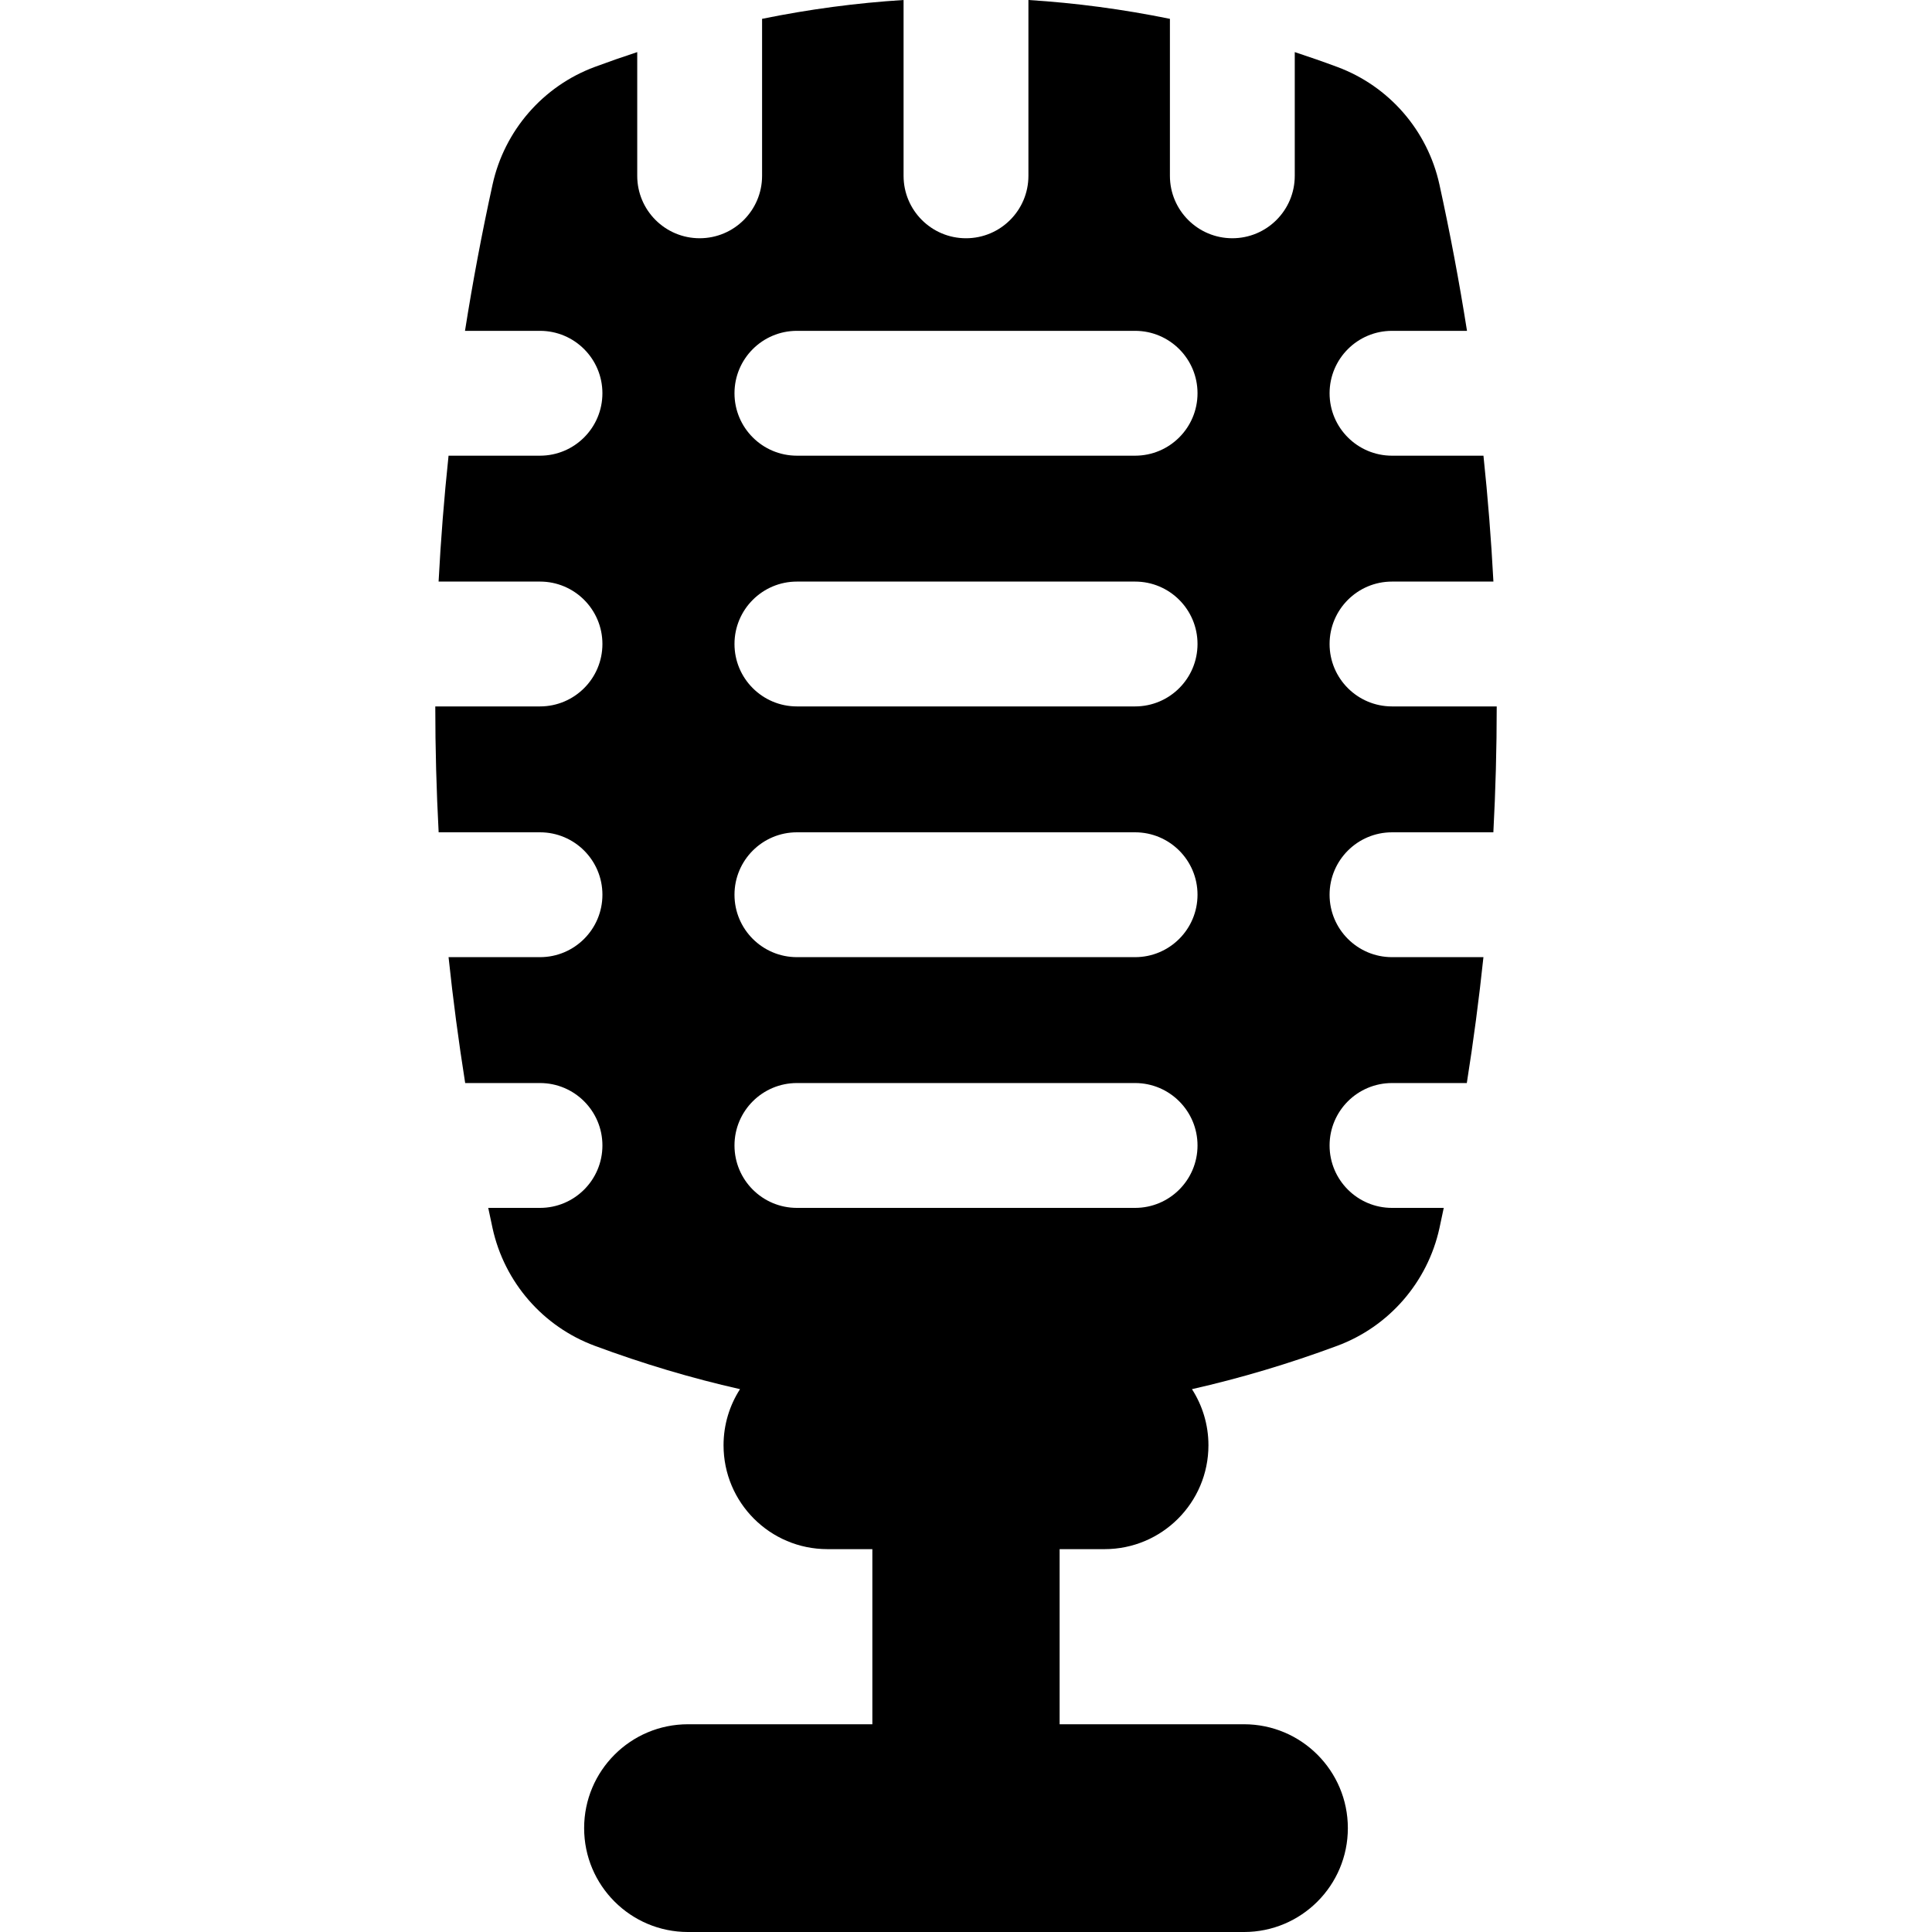
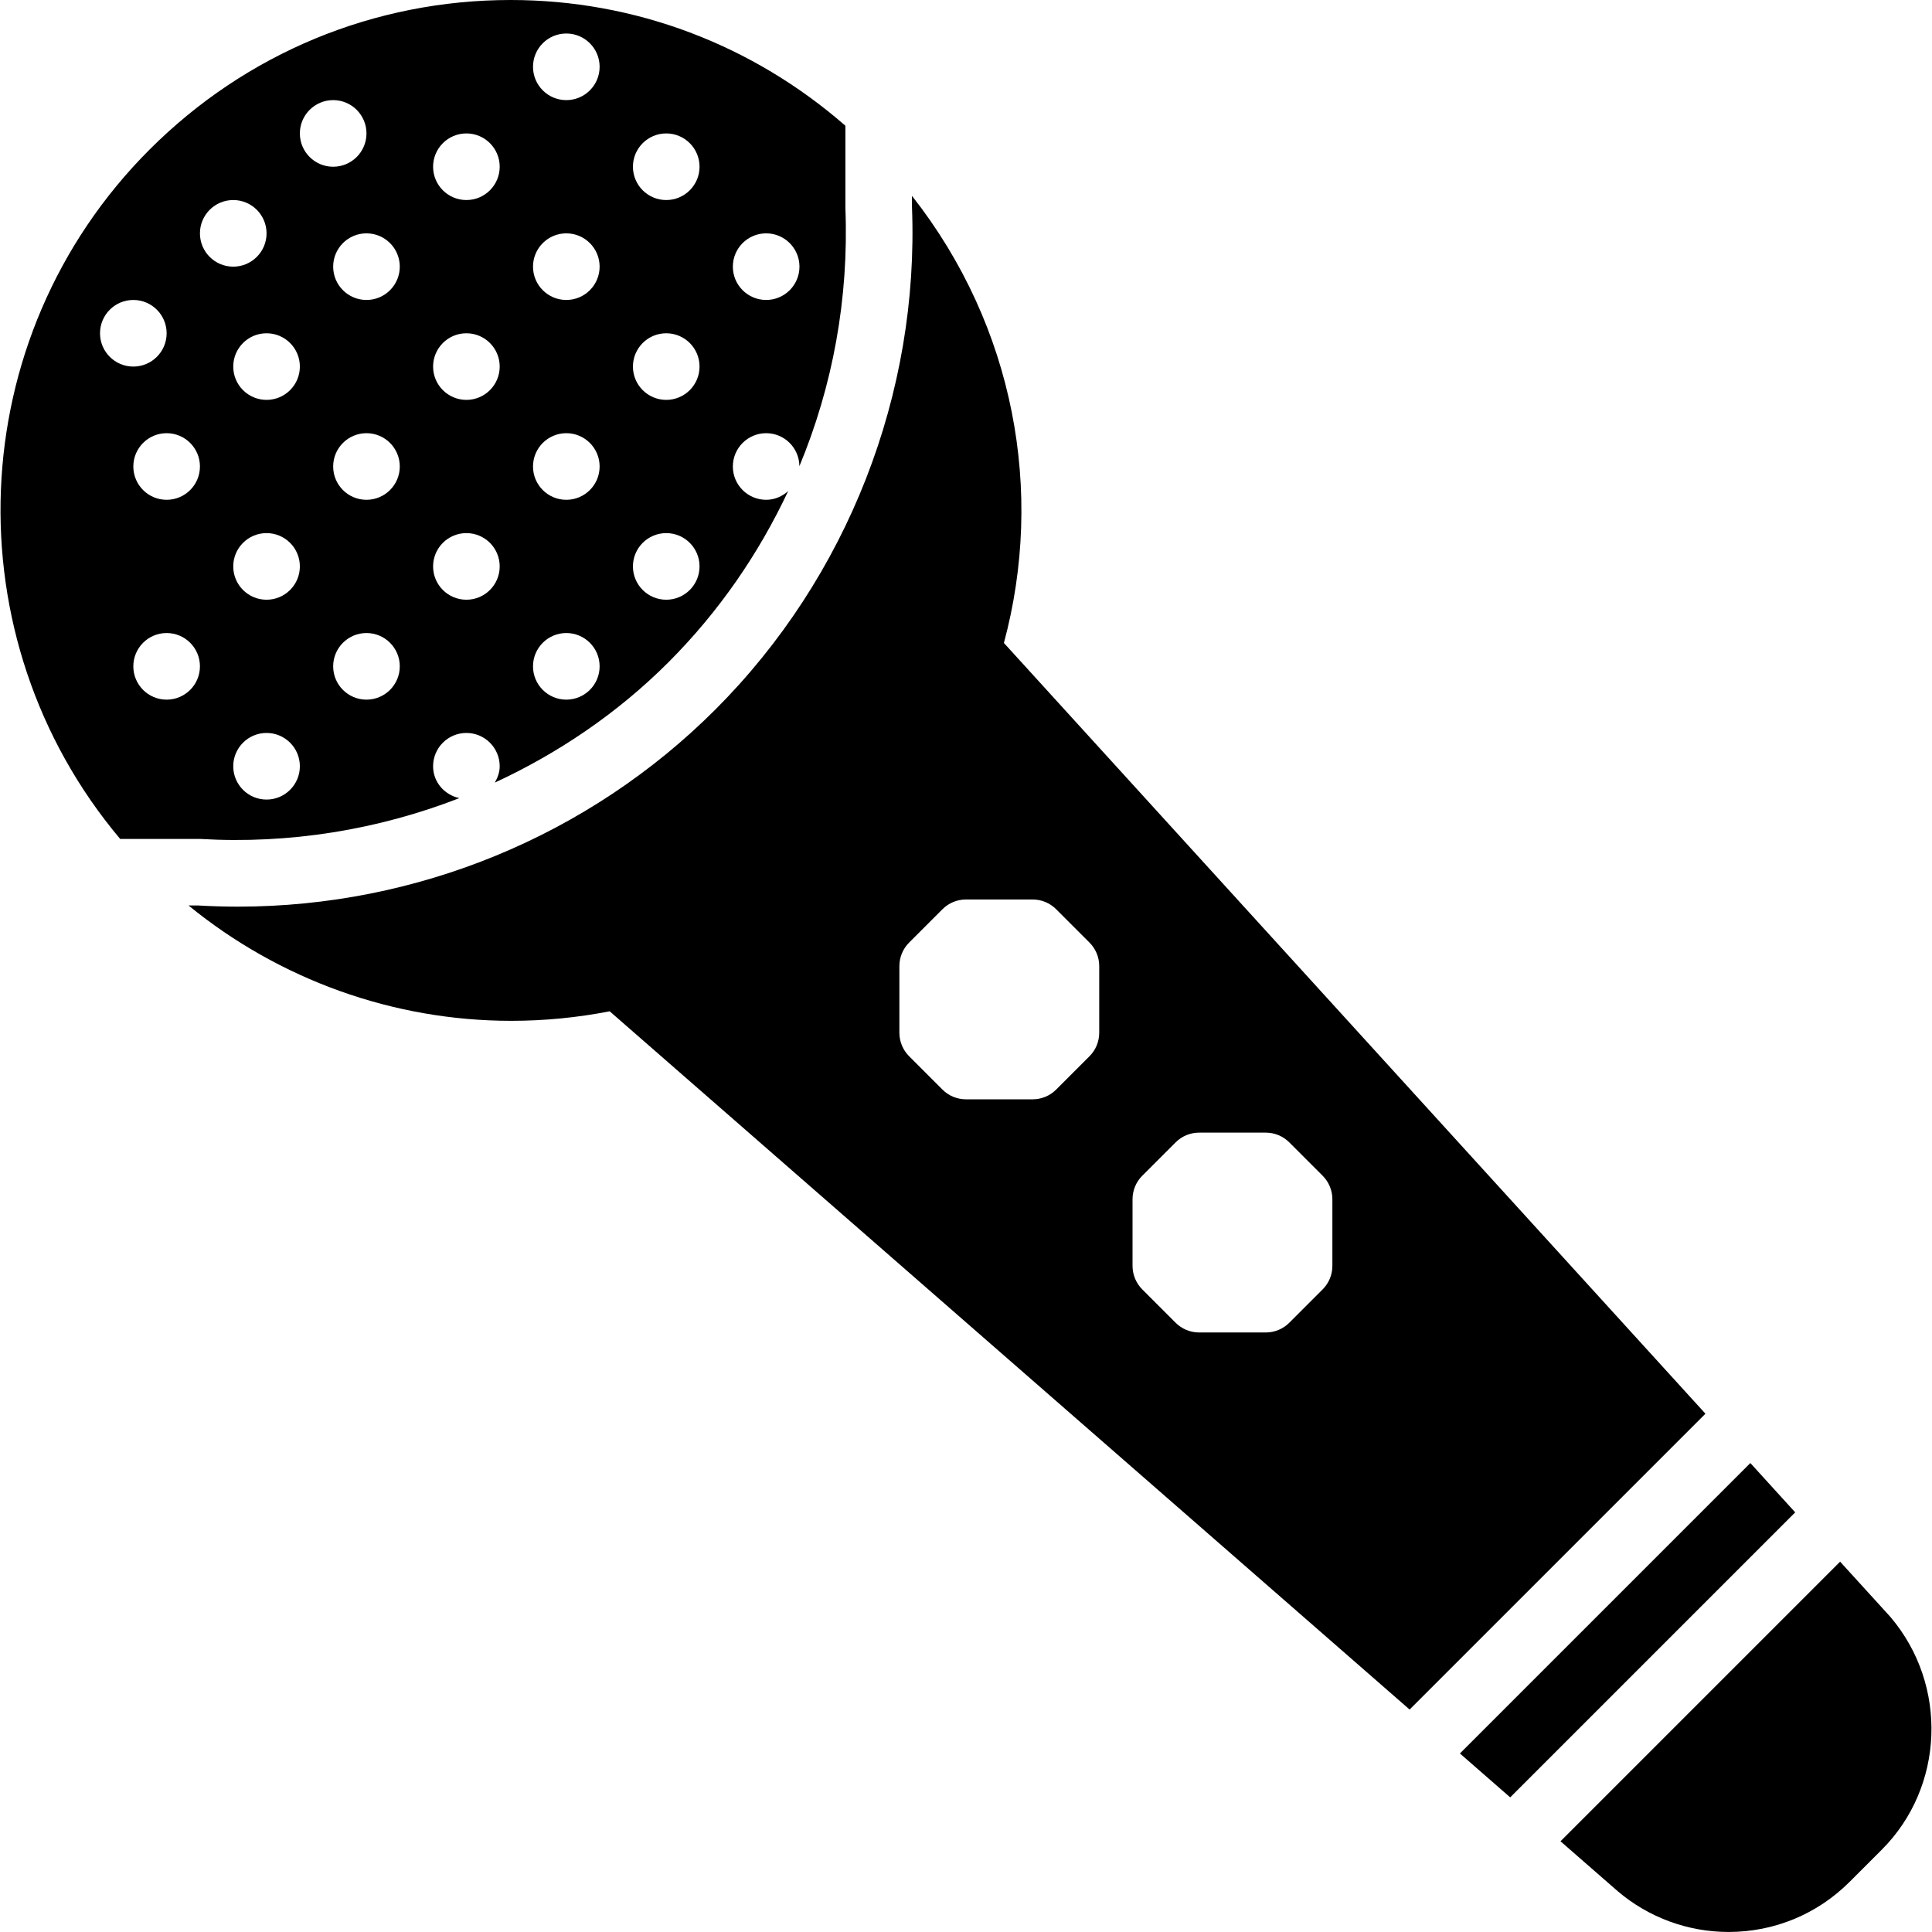
- <svg xmlns="http://www.w3.org/2000/svg" version="1.1" id="Layer_1" x="0px" y="0px" viewBox="0 0 512 512" style="enable-background:new 0 0 512 512;" xml:space="preserve">
+ <svg xmlns="http://www.w3.org/2000/svg" version="1.1" id="Capa_1" x="0px" y="0px" viewBox="0 0 58.006 58.006" style="enable-background:new 0 0 58.006 58.006;" xml:space="preserve">
  <g>
-     <g>
-       <path d="M368.896,220.571h26.859c0.59-11.12,0.892-22.241,0.892-33.361h-27.75c-9.136,0-16.543-7.406-16.543-16.543    s7.406-16.543,16.543-16.543h26.873c-0.583-11.12-1.466-22.241-2.639-33.361h-24.234c-9.136,0-16.543-7.407-16.543-16.543    c0-9.136,7.406-16.543,16.543-16.543h19.873c-2.042-12.927-4.468-25.853-7.306-38.78c-3.141-14.307-13.332-26.051-27.062-31.152    c-3.759-1.397-7.518-2.703-11.277-3.94v32.79c0,9.136-7.406,16.543-16.543,16.543s-16.543-7.407-16.543-16.543V4.992    C297.54,2.442,285.041,0.781,272.542,0v46.597c0,9.136-7.407,16.543-16.543,16.543c-9.136,0-16.543-7.407-16.543-16.543V0    c-12.499,0.781-24.998,2.442-37.497,4.992v41.603c0,9.136-7.407,16.543-16.543,16.543c-9.136,0-16.543-7.406-16.543-16.543V13.806    c-3.759,1.236-7.517,2.543-11.276,3.938c-13.71,5.093-23.926,16.867-27.062,31.152c-2.838,12.927-5.264,25.853-7.306,38.78h19.873    c9.136,0,16.543,7.406,16.543,16.543s-7.406,16.543-16.543,16.543H118.87c-1.173,11.12-2.056,22.241-2.639,33.361h26.873    c9.136,0,16.543,7.407,16.543,16.543c0,9.136-7.406,16.543-16.543,16.543h-27.75c0,11.12,0.302,22.241,0.892,33.361h26.859    c9.136,0,16.543,7.406,16.543,16.543s-7.406,16.543-16.543,16.543h-24.232c1.173,11.12,2.643,22.241,4.405,33.361h19.826    c9.136,0,16.543,7.407,16.543,16.543c0,9.136-7.406,16.543-16.543,16.543h-13.715c0.379,1.797,0.752,3.594,1.146,5.391    c3.141,14.307,13.332,26.051,27.062,31.152c12.839,4.77,25.679,8.592,38.517,11.495c-2.76,4.289-4.367,9.39-4.367,14.869    c0,15.203,12.325,27.528,27.527,27.528h11.909v46.408h-48.855c-15.203,0-27.527,12.325-27.527,27.528    c0,15.203,12.325,27.528,27.527,27.528h147.339c15.203,0,27.528-12.325,27.528-27.528c0-15.203-12.325-27.528-27.528-27.528    h-48.856v-46.407h11.91c15.203,0,27.528-12.325,27.528-27.528c0-5.479-1.608-10.581-4.367-14.87    c12.839-2.903,25.679-6.725,38.518-11.495c13.71-5.093,23.926-16.867,27.062-31.151c0.394-1.797,0.768-3.594,1.146-5.391h-13.712    c-9.136,0-16.543-7.406-16.543-16.543s7.406-16.543,16.543-16.543h19.825c1.762-11.12,3.232-22.241,4.405-33.361h-24.231    c-9.136,0-16.543-7.407-16.543-16.543C352.354,227.978,359.76,220.571,368.896,220.571z M300.812,320.103h-89.622    c-9.136,0-16.543-7.406-16.543-16.543s7.407-16.543,16.543-16.543h89.622c9.136,0,16.543,7.406,16.543,16.543    S309.948,320.103,300.812,320.103z M300.812,253.656h-89.622c-9.136,0-16.543-7.407-16.543-16.543    c0-9.136,7.407-16.543,16.543-16.543h89.622c9.136,0,16.543,7.407,16.543,16.543C317.354,246.25,309.948,253.656,300.812,253.656z     M300.812,187.21h-89.622c-9.136,0-16.543-7.406-16.543-16.543s7.407-16.543,16.543-16.543h89.622    c9.136,0,16.543,7.406,16.543,16.543C317.354,179.803,309.948,187.21,300.812,187.21z M300.812,120.762h-89.622    c-9.136,0-16.543-7.406-16.543-16.543s7.407-16.543,16.543-16.543h89.622c9.136,0,16.543,7.406,16.543,16.543    S309.948,120.762,300.812,120.762z" />
-     </g>
+     <path d="M13.792,23.963c-0.448-0.099-0.789-0.48-0.789-0.957c0-0.552,0.448-1,1-1s1,0.448,1,1c0,0.182-0.062,0.344-0.147,0.491   c1.918-0.889,3.689-2.09,5.208-3.608c1.521-1.521,2.716-3.264,3.6-5.145c-0.177,0.158-0.405,0.262-0.661,0.262   c-0.552,0-1-0.448-1-1c0-0.552,0.448-1,1-1c0.549,0,0.993,0.443,0.998,0.991c1-2.409,1.487-5.029,1.381-7.745l0-2.477   C22.592,1.341,19.069,0,15.331,0C11.237,0,7.388,1.594,4.492,4.489c-5.661,5.662-5.95,14.682-0.884,20.699h2.398   C8.702,25.347,11.352,24.911,13.792,23.963z M23.003,7.006c0.552,0,1,0.448,1,1c0,0.552-0.448,1-1,1s-1-0.448-1-1   C22.003,7.454,22.451,7.006,23.003,7.006z M20.003,4.006c0.552,0,1,0.448,1,1c0,0.552-0.448,1-1,1s-1-0.448-1-1   C19.003,4.454,19.451,4.006,20.003,4.006z M20.003,10.006c0.552,0,1,0.448,1,1c0,0.552-0.448,1-1,1s-1-0.448-1-1   C19.003,10.454,19.451,10.006,20.003,10.006z M20.003,16.006c0.552,0,1,0.448,1,1c0,0.552-0.448,1-1,1s-1-0.448-1-1   C19.003,16.454,19.451,16.006,20.003,16.006z M17.003,1.006c0.552,0,1,0.448,1,1c0,0.552-0.448,1-1,1s-1-0.448-1-1   C16.003,1.454,16.451,1.006,17.003,1.006z M17.003,7.006c0.552,0,1,0.448,1,1c0,0.552-0.448,1-1,1s-1-0.448-1-1   C16.003,7.454,16.451,7.006,17.003,7.006z M17.003,13.006c0.552,0,1,0.448,1,1c0,0.552-0.448,1-1,1s-1-0.448-1-1   C16.003,13.454,16.451,13.006,17.003,13.006z M17.003,19.006c0.552,0,1,0.448,1,1c0,0.552-0.448,1-1,1s-1-0.448-1-1   C16.003,19.454,16.451,19.006,17.003,19.006z M14.003,4.006c0.552,0,1,0.448,1,1c0,0.552-0.448,1-1,1s-1-0.448-1-1   C13.003,4.454,13.451,4.006,14.003,4.006z M14.003,10.006c0.552,0,1,0.448,1,1c0,0.552-0.448,1-1,1s-1-0.448-1-1   C13.003,10.454,13.451,10.006,14.003,10.006z M14.003,16.006c0.552,0,1,0.448,1,1c0,0.552-0.448,1-1,1s-1-0.448-1-1   C13.003,16.454,13.451,16.006,14.003,16.006z M8.003,24.006c-0.552,0-1-0.448-1-1c0-0.552,0.448-1,1-1s1,0.448,1,1   C9.003,23.558,8.555,24.006,8.003,24.006z M8.003,18.006c-0.552,0-1-0.448-1-1c0-0.552,0.448-1,1-1s1,0.448,1,1   C9.003,17.558,8.555,18.006,8.003,18.006z M11.003,21.006c-0.552,0-1-0.448-1-1c0-0.552,0.448-1,1-1s1,0.448,1,1   C12.003,20.558,11.555,21.006,11.003,21.006z M11.003,15.006c-0.552,0-1-0.448-1-1c0-0.552,0.448-1,1-1s1,0.448,1,1   C12.003,14.558,11.555,15.006,11.003,15.006z M12.003,8.006c0,0.552-0.448,1-1,1s-1-0.448-1-1c0-0.552,0.448-1,1-1   S12.003,7.454,12.003,8.006z M10.003,3.006c0.552,0,1,0.448,1,1c0,0.552-0.448,1-1,1s-1-0.448-1-1   C9.003,3.454,9.451,3.006,10.003,3.006z M9.003,11.006c0,0.552-0.448,1-1,1s-1-0.448-1-1c0-0.552,0.448-1,1-1   S9.003,10.454,9.003,11.006z M3.003,10.006c0-0.552,0.448-1,1-1s1,0.448,1,1c0,0.552-0.448,1-1,1S3.003,10.558,3.003,10.006z    M5.003,21.006c-0.552,0-1-0.448-1-1c0-0.552,0.448-1,1-1s1,0.448,1,1C6.003,20.558,5.555,21.006,5.003,21.006z M5.003,15.006   c-0.552,0-1-0.448-1-1c0-0.552,0.448-1,1-1s1,0.448,1,1C6.003,14.558,5.555,15.006,5.003,15.006z M7.003,6.006c0.552,0,1,0.448,1,1   c0,0.552-0.448,1-1,1s-1-0.448-1-1C6.003,6.454,6.451,6.006,7.003,6.006z" />
+     <polygon points="52.552,43.926 43.832,52.646 45.342,53.964 53.899,45.407  " />
+     <path d="M56.757,48.546l-1.51-1.659l-8.395,8.395l1.718,1.499c0.928,0.79,2.11,1.224,3.328,1.224c1.374,0,2.665-0.535,3.636-1.506   l0.964-0.964C58.377,53.657,58.501,50.598,56.757,48.546z" />
+     <path d="M30.141,19.304c1.218-4.523,0.328-9.498-2.76-13.424v0.332c0.22,5.605-1.932,11.12-5.903,15.091   c-3.798,3.798-8.968,5.918-14.337,5.918c-0.397,0-0.795-0.012-1.193-0.035H5.66c2.73,2.229,6.15,3.463,9.688,3.463   c0.001,0,0.001,0,0.001,0c1.004,0,1.992-0.098,2.956-0.286l24.017,20.964l8.882-8.882L30.141,19.304z M33.003,31.006   c0,0.265-0.105,0.52-0.293,0.707l-1,1c-0.188,0.188-0.441,0.293-0.707,0.293h-2c-0.266,0-0.52-0.105-0.707-0.293l-1-1   c-0.188-0.188-0.293-0.442-0.293-0.707v-2c0-0.265,0.105-0.52,0.293-0.707l1-1c0.188-0.188,0.441-0.293,0.707-0.293h2   c0.266,0,0.52,0.105,0.707,0.293l1,1c0.188,0.188,0.293,0.442,0.293,0.707V31.006z M40.003,38.006c0,0.265-0.105,0.52-0.293,0.707   l-1,1c-0.188,0.188-0.441,0.293-0.707,0.293h-2c-0.266,0-0.52-0.105-0.707-0.293l-1-1c-0.188-0.188-0.293-0.442-0.293-0.707v-2   c0-0.265,0.105-0.52,0.293-0.707l1-1c0.188-0.188,0.441-0.293,0.707-0.293h2c0.266,0,0.52,0.105,0.707,0.293l1,1   c0.188,0.188,0.293,0.442,0.293,0.707V38.006z" />
  </g>
  <g>
</g>
  <g>
</g>
  <g>
</g>
  <g>
</g>
  <g>
</g>
  <g>
</g>
  <g>
</g>
  <g>
</g>
  <g>
</g>
  <g>
</g>
  <g>
</g>
  <g>
</g>
  <g>
</g>
  <g>
</g>
  <g>
</g>
</svg>
